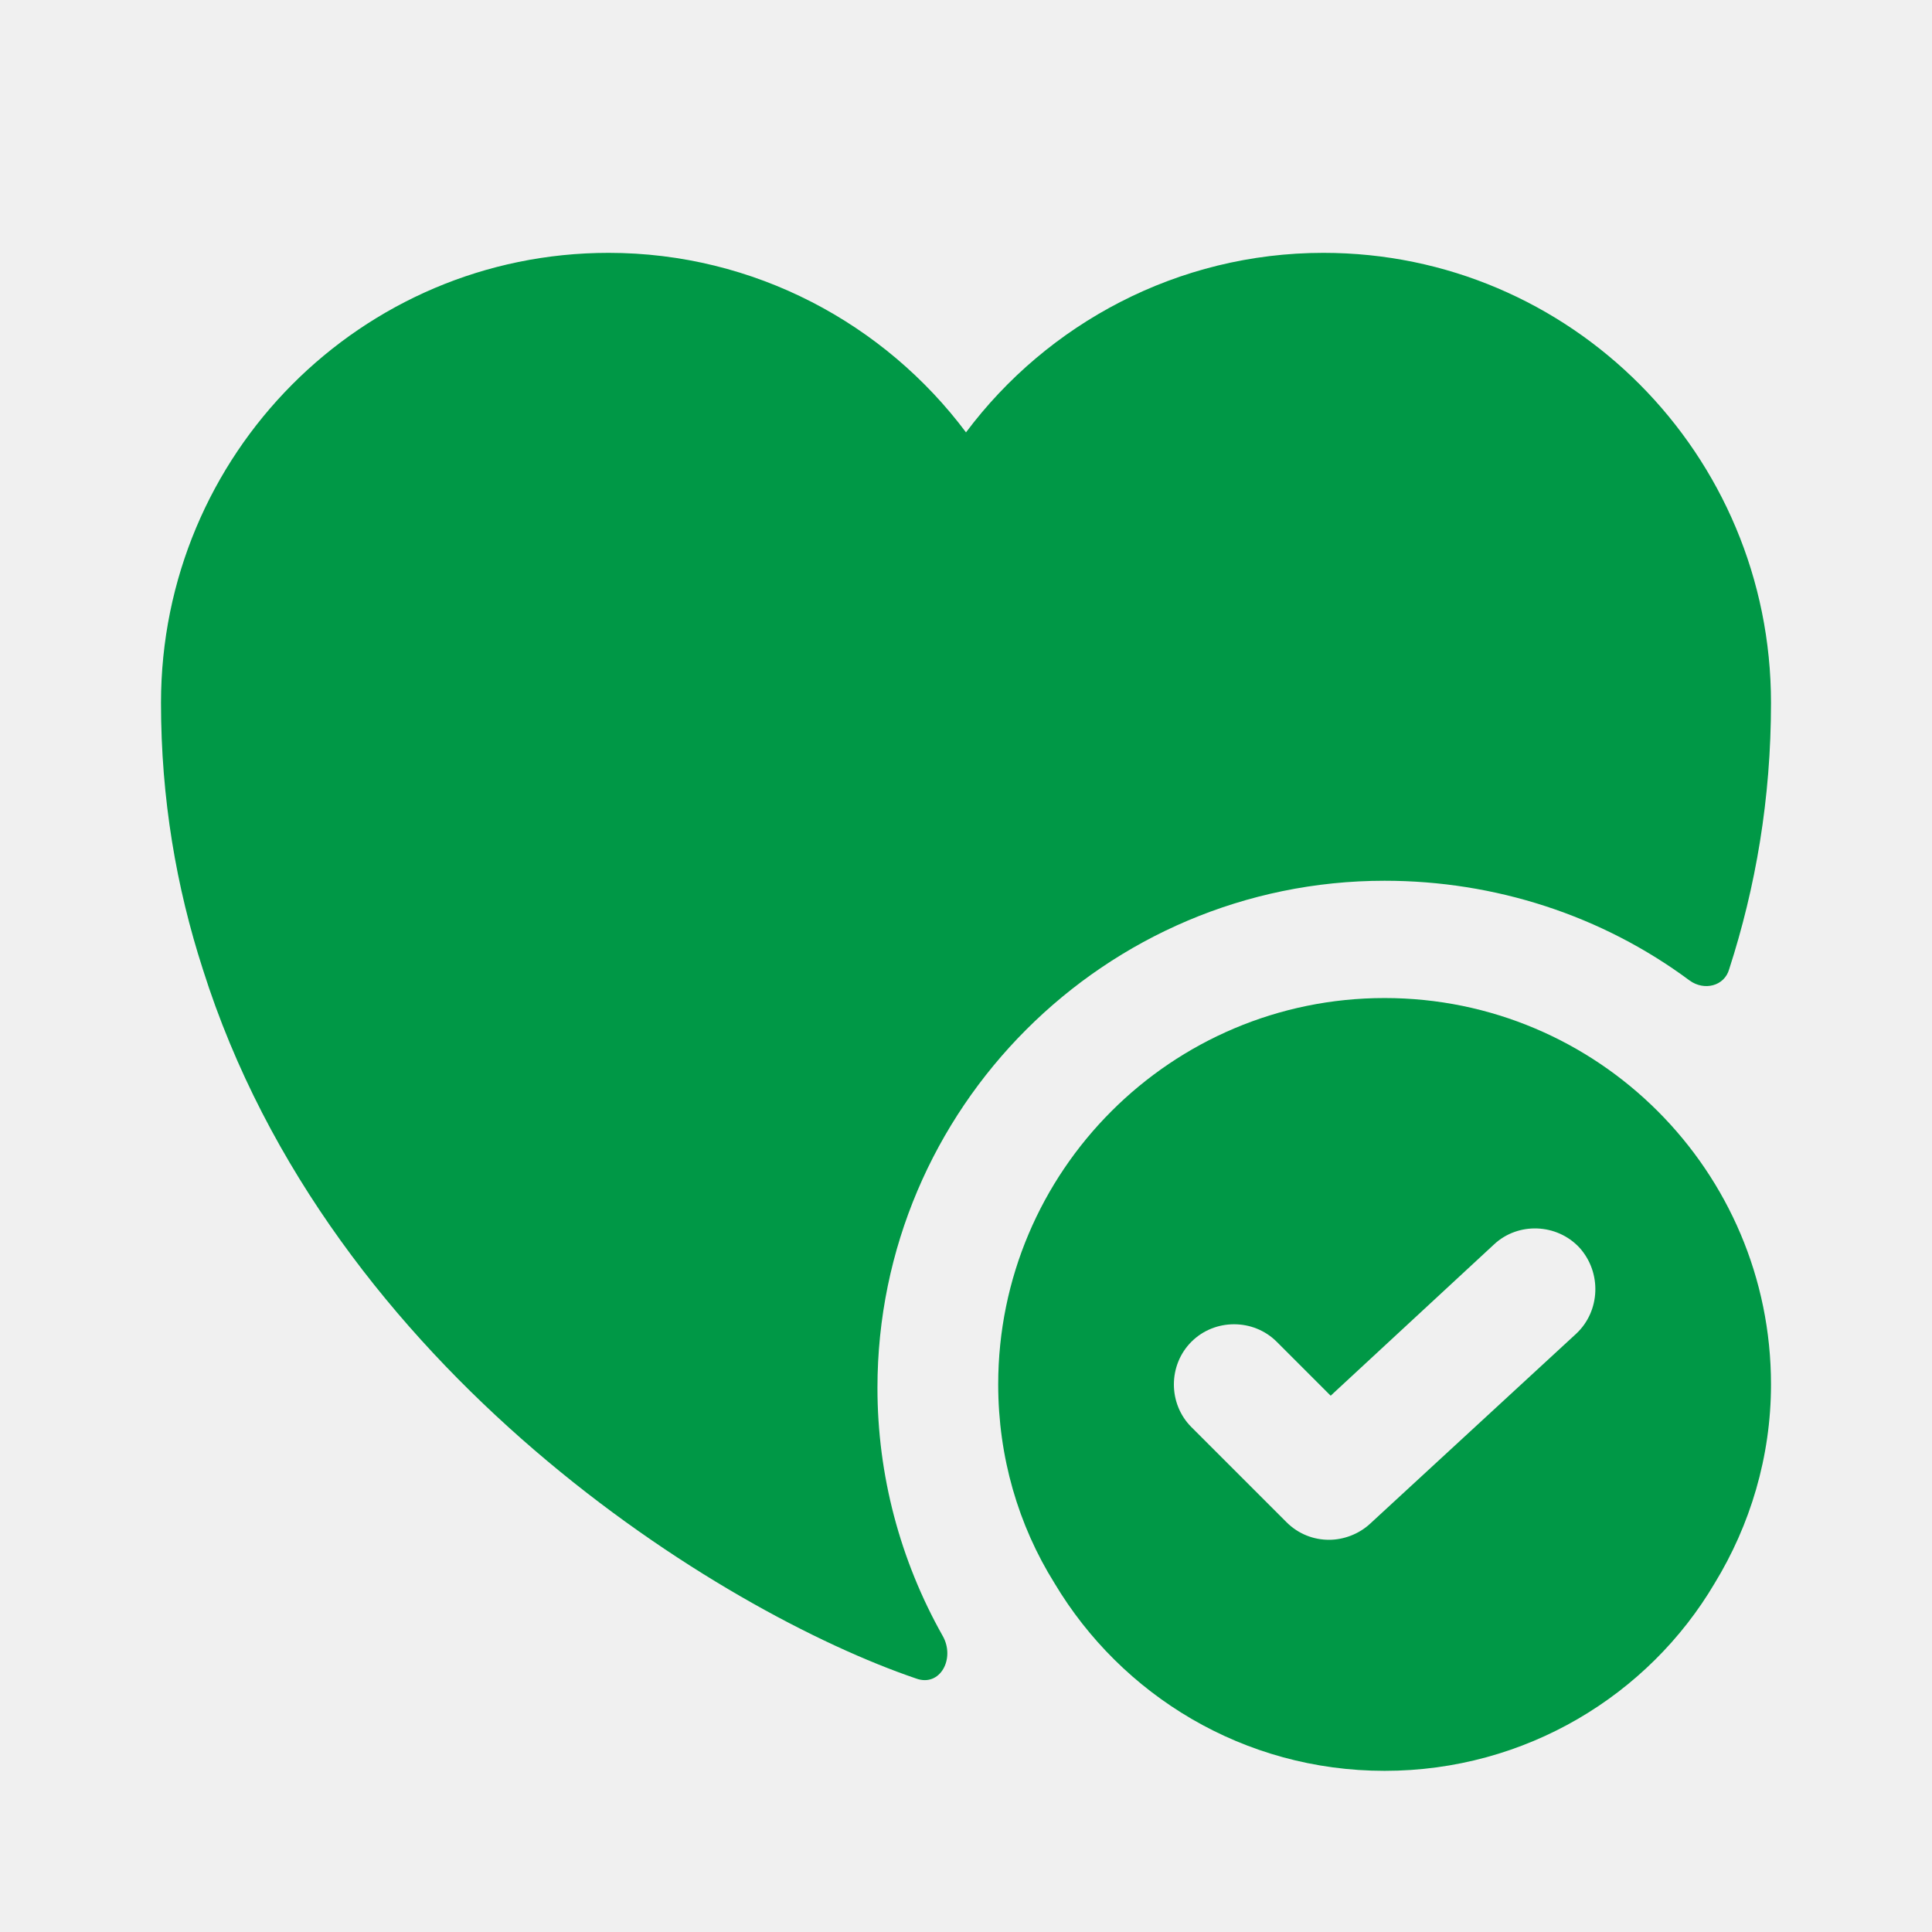
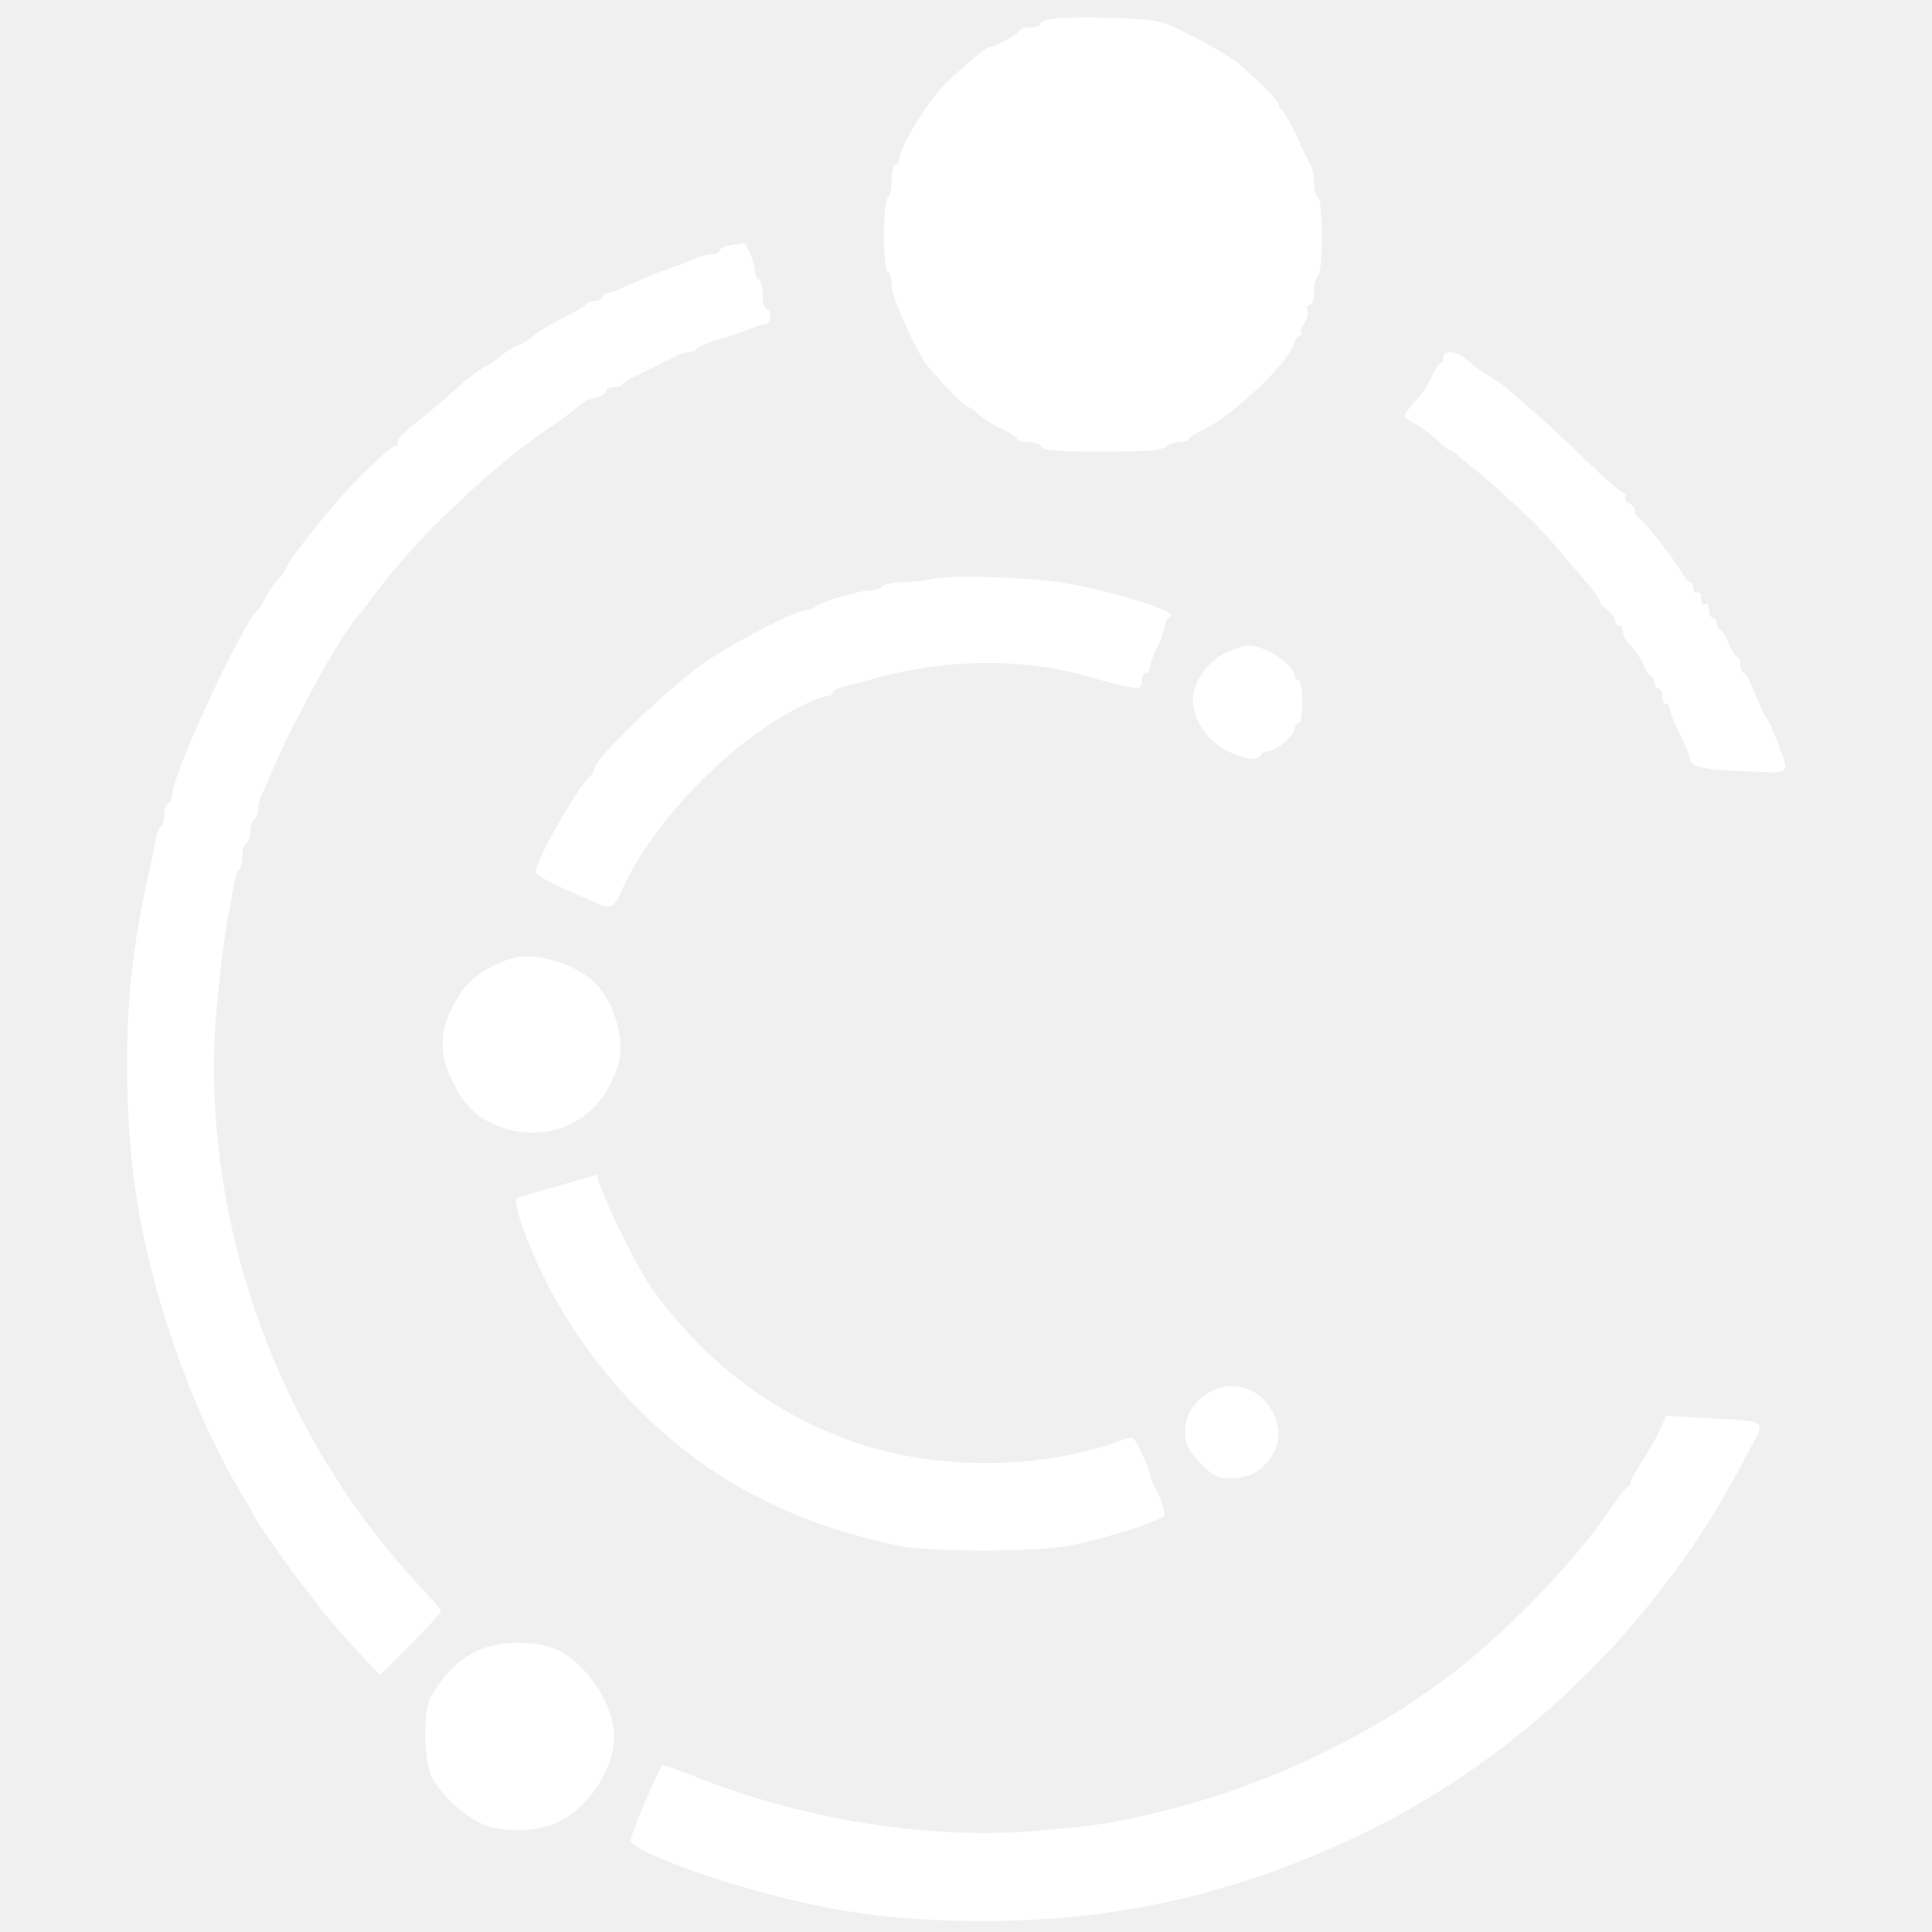
- <svg xmlns="http://www.w3.org/2000/svg" width="800px" height="800px" viewBox="0 0 24 24" fill="none">
-   <g id="SVGRepo_bgCarrier" stroke-width="0" />
-   <g id="SVGRepo_tracerCarrier" stroke-linecap="round" stroke-linejoin="round" />
-   <g id="SVGRepo_iconCarrier">
-     <path d="M17.2 12.398C14.55 12.398 12.4 14.548 12.4 17.198C12.4 18.098 12.65 18.948 13.1 19.668C13.93 21.058 15.45 21.998 17.2 21.998C18.95 21.998 20.48 21.058 21.3 19.668C21.74 18.948 22 18.098 22 17.198C22 14.548 19.85 12.398 17.2 12.398ZM19.58 16.568L17.02 18.928C16.88 19.058 16.69 19.128 16.51 19.128C16.32 19.128 16.13 19.058 15.98 18.908L14.8 17.728C14.51 17.438 14.51 16.958 14.8 16.668C15.09 16.378 15.57 16.378 15.86 16.668L16.53 17.338L18.56 15.458C18.86 15.178 19.34 15.198 19.62 15.498C19.9 15.808 19.88 16.288 19.58 16.568Z" fill="#009846" />
-     <path d="M22 8.731C22 9.921 21.81 11.021 21.48 12.041C21.42 12.251 21.17 12.311 20.99 12.181C19.9 11.371 18.57 10.941 17.2 10.941C13.73 10.941 10.9 13.771 10.9 17.241C10.9 18.321 11.18 19.381 11.71 20.321C11.87 20.601 11.68 20.961 11.38 20.851C8.97 20.031 4.1 17.041 2.52 12.041C2.19 11.021 2 9.921 2 8.731C2 5.641 4.49 3.141 7.56 3.141C9.37 3.141 10.99 4.021 12 5.371C13.01 4.021 14.63 3.141 16.44 3.141C19.51 3.141 22 5.641 22 8.731Z" fill="#009846" />
+ <svg xmlns="http://www.w3.org/2000/svg" version="1.0" width="494pt" height="494pt" viewBox="0 0 494 494" preserveAspectRatio="xMidYMid meet">
+   <g transform="translate(0,494) scale(0.1,-0.1)" fill="#FFFFFF" stroke="none">
+     <path d="M2703 4893 c-24 -2 -43 -8 -43 -14 0 -5 -11 -9 -24 -9 -13 0 -26 -3 -28 -7 -4 -10 -63 -43 -77 -43 -9 0 -35 -21 -110 -90 -44 -41 -121 -165 -121 -195 0 -8 -4 -15 -10 -15 -5 0 -10 -18 -10 -39 0 -22 -4 -43 -10 -46 -5 -3 -10 -46 -10 -95 0 -49 5 -92 10 -95 6 -3 10 -19 10 -36 0 -25 48 -136 83 -193 16 -25 103 -116 111 -116 4 0 16 -8 27 -19 11 -10 37 -27 59 -37 22 -10 40 -22 40 -26 0 -5 13 -8 29 -8 16 0 31 -6 34 -12 3 -10 43 -13 155 -13 107 0 155 4 164 13 6 6 22 12 35 12 13 0 23 3 23 8 0 4 15 13 33 21 72 32 224 174 235 222 2 7 9 17 15 21 7 4 8 8 4 8 -5 0 -1 10 7 21 8 12 12 28 9 35 -3 8 0 14 6 14 6 0 11 15 11 34 0 19 5 38 10 41 6 3 10 48 10 100 0 52 -4 97 -10 100 -5 3 -10 19 -10 36 0 16 -4 37 -9 47 -5 9 -22 44 -37 77 -16 33 -32 62 -36 63 -5 2 -8 8 -8 14 0 9 -47 57 -105 107 -16 13 -66 43 -113 67 -83 43 -88 44 -196 48 -61 2 -130 2 -153 -1z" />
+     <path d="M1868 4313 c-16 -2 -28 -9 -28 -14 0 -5 -9 -9 -20 -9 -11 0 -28 -4 -38 -9 -9 -5 -39 -17 -67 -26 -27 -9 -73 -28 -101 -41 -28 -13 -56 -24 -62 -24 -7 0 -12 -4 -12 -10 0 -5 -9 -10 -19 -10 -11 0 -21 -4 -23 -8 -1 -4 -29 -21 -60 -36 -32 -16 -66 -37 -76 -46 -10 -10 -28 -20 -39 -24 -10 -3 -28 -14 -39 -24 -10 -9 -31 -23 -45 -30 -14 -8 -45 -31 -68 -52 -23 -21 -58 -51 -78 -67 -62 -49 -78 -65 -76 -74 2 -5 -1 -9 -6 -9 -12 0 -109 -93 -157 -151 -71 -84 -124 -155 -124 -164 0 -3 -8 -15 -18 -26 -11 -10 -25 -32 -33 -47 -8 -15 -17 -29 -20 -32 -37 -29 -219 -421 -219 -472 0 -9 -5 -20 -10 -23 -6 -3 -10 -17 -10 -30 0 -13 -4 -26 -9 -29 -5 -3 -11 -20 -14 -38 -3 -18 -11 -55 -17 -83 -40 -181 -55 -314 -55 -485 0 -225 24 -399 82 -600 52 -181 129 -364 207 -494 20 -32 36 -60 36 -63 0 -5 85 -126 114 -164 12 -14 32 -41 46 -60 24 -32 88 -105 138 -157 l24 -25 79 79 c43 43 78 82 77 86 -2 3 -23 28 -48 55 -378 400 -575 964 -525 1498 8 83 20 175 25 205 6 30 14 72 17 93 3 20 9 40 14 43 5 3 9 18 9 34 0 16 4 32 10 35 5 3 10 17 10 30 0 13 5 27 10 30 6 3 10 15 10 26 0 10 4 27 9 37 5 9 13 28 19 42 47 118 183 368 225 412 7 7 25 31 41 53 48 65 128 155 180 204 27 25 59 55 70 66 51 49 146 125 196 158 30 20 64 45 75 55 11 10 25 19 30 20 30 7 45 14 45 23 0 5 9 9 19 9 11 0 21 3 23 8 2 4 30 20 63 35 33 16 68 33 77 38 10 5 25 9 33 9 8 0 15 3 15 8 0 4 28 15 63 26 34 10 70 22 79 27 10 5 25 9 33 9 8 0 15 9 15 20 0 11 -4 20 -10 20 -5 0 -10 15 -10 34 0 19 -4 38 -10 41 -5 3 -10 14 -10 24 0 19 -22 72 -30 69 -3 0 -17 -3 -32 -5z" />
+     <path d="M3690 4025 c0 -8 -3 -15 -8 -15 -4 0 -14 -15 -21 -32 -8 -18 -20 -38 -25 -44 -22 -23 -46 -54 -46 -59 0 -2 13 -11 30 -20 16 -8 40 -26 54 -40 14 -14 28 -25 31 -25 4 0 12 -6 20 -12 7 -7 28 -24 46 -38 28 -22 83 -71 154 -139 11 -11 37 -39 57 -63 20 -23 53 -62 72 -84 20 -23 36 -46 36 -51 0 -4 9 -15 20 -23 11 -8 20 -20 20 -27 0 -7 5 -13 10 -13 6 0 10 -7 10 -16 0 -9 8 -24 18 -33 10 -9 25 -31 33 -48 7 -18 17 -33 21 -33 5 0 8 -7 8 -15 0 -8 5 -15 10 -15 6 0 10 -9 10 -20 0 -11 5 -20 10 -20 6 0 10 -6 10 -13 0 -8 11 -36 25 -63 14 -27 25 -54 25 -60 0 -24 29 -32 138 -36 127 -5 119 -13 86 77 -11 28 -21 52 -24 55 -6 6 -23 41 -42 88 -7 17 -16 32 -20 32 -5 0 -8 9 -8 20 0 11 -4 20 -8 20 -5 0 -14 16 -22 35 -8 19 -17 35 -22 35 -4 0 -8 7 -8 15 0 8 -4 15 -10 15 -5 0 -10 9 -10 21 0 11 -4 17 -10 14 -5 -3 -10 3 -10 15 0 12 -4 18 -10 15 -5 -3 -10 1 -10 9 0 9 -4 16 -8 16 -4 0 -16 15 -26 33 -21 35 -97 130 -108 135 -5 2 -8 10 -8 17 0 7 -7 16 -16 19 -9 3 -12 11 -8 18 4 7 4 10 0 6 -4 -3 -43 29 -87 72 -44 43 -107 102 -141 132 -34 29 -66 58 -72 63 -6 6 -27 21 -46 32 -20 12 -47 31 -59 43 -28 24 -61 26 -61 5z" />
+     <path d="M2385 3460 c-16 -4 -51 -8 -77 -9 -26 0 -50 -5 -53 -11 -3 -5 -17 -10 -31 -10 -29 0 -124 -29 -139 -41 -5 -5 -16 -9 -23 -9 -25 0 -162 -70 -249 -126 -85 -55 -293 -253 -293 -279 0 -7 -4 -15 -8 -17 -22 -9 -142 -216 -142 -246 0 -11 34 -29 148 -78 47 -20 50 -19 74 34 82 177 276 376 455 466 29 14 59 26 68 26 8 0 15 4 15 9 0 5 10 11 23 14 12 3 49 13 82 22 190 53 395 53 565 0 30 -9 70 -19 88 -22 28 -4 32 -2 32 16 0 12 5 21 10 21 6 0 10 6 10 13 0 7 9 32 20 55 11 22 20 48 20 56 0 8 6 16 13 19 30 11 -165 71 -288 89 -93 13 -282 18 -320 8z" />
+     <path d="M3134 3271 c-46 -21 -84 -76 -84 -121 0 -49 39 -107 87 -130 47 -22 78 -26 88 -10 3 6 13 10 21 10 18 0 64 40 64 57 0 7 5 13 10 13 6 0 10 25 10 55 0 30 -4 55 -10 55 -5 0 -10 6 -10 13 0 27 -77 77 -118 77 -9 0 -35 -9 -58 -19z" />
+     <path d="M1315 2491 c-57 -15 -111 -50 -136 -88 -63 -95 -63 -165 -1 -266 57 -91 197 -121 295 -64 52 30 88 80 108 146 20 67 -15 173 -71 218 -53 43 -142 67 -195 54z" />
+     <path d="M1428 1908 c-54 -15 -102 -29 -107 -32 -5 -3 2 -36 15 -73 105 -294 334 -557 604 -692 116 -59 209 -90 355 -123 80 -17 360 -17 445 1 101 21 231 63 237 77 2 7 -5 31 -16 55 -12 23 -21 46 -21 51 0 5 -9 28 -21 53 -19 41 -22 43 -47 34 -202 -77 -473 -80 -683 -8 -210 72 -387 206 -522 394 -33 47 -99 177 -129 255 l-13 36 -97 -28z" />
+     <path d="M3091 1379 c-41 -25 -61 -58 -61 -101 0 -29 8 -45 38 -78 33 -34 45 -40 78 -40 48 1 79 17 105 56 24 37 24 80 -1 121 -34 57 -104 76 -159 42z" />
+     <path d="M4244 1283 c-10 -21 -30 -57 -46 -80 -15 -23 -28 -46 -28 -51 0 -6 -4 -12 -8 -14 -5 -1 -23 -25 -42 -53 -82 -122 -233 -283 -370 -395 -206 -169 -489 -309 -765 -378 -125 -32 -180 -40 -327 -53 -277 -23 -584 24 -862 131 -55 22 -101 38 -102 37 -12 -14 -84 -184 -82 -194 4 -17 111 -63 238 -103 247 -76 420 -102 665 -102 351 0 662 73 985 231 266 130 523 337 715 576 108 135 167 225 258 397 42 80 51 73 -110 82 l-102 6 -17 -37z" />
+     <path d="M1237 726 c-54 -20 -103 -64 -136 -126 -19 -35 -18 -156 2 -201 19 -43 83 -103 133 -124 50 -21 133 -19 186 4 80 34 148 135 148 220 0 91 -84 207 -166 230 -52 15 -121 13 -167 -3z" />
  </g>
</svg>
